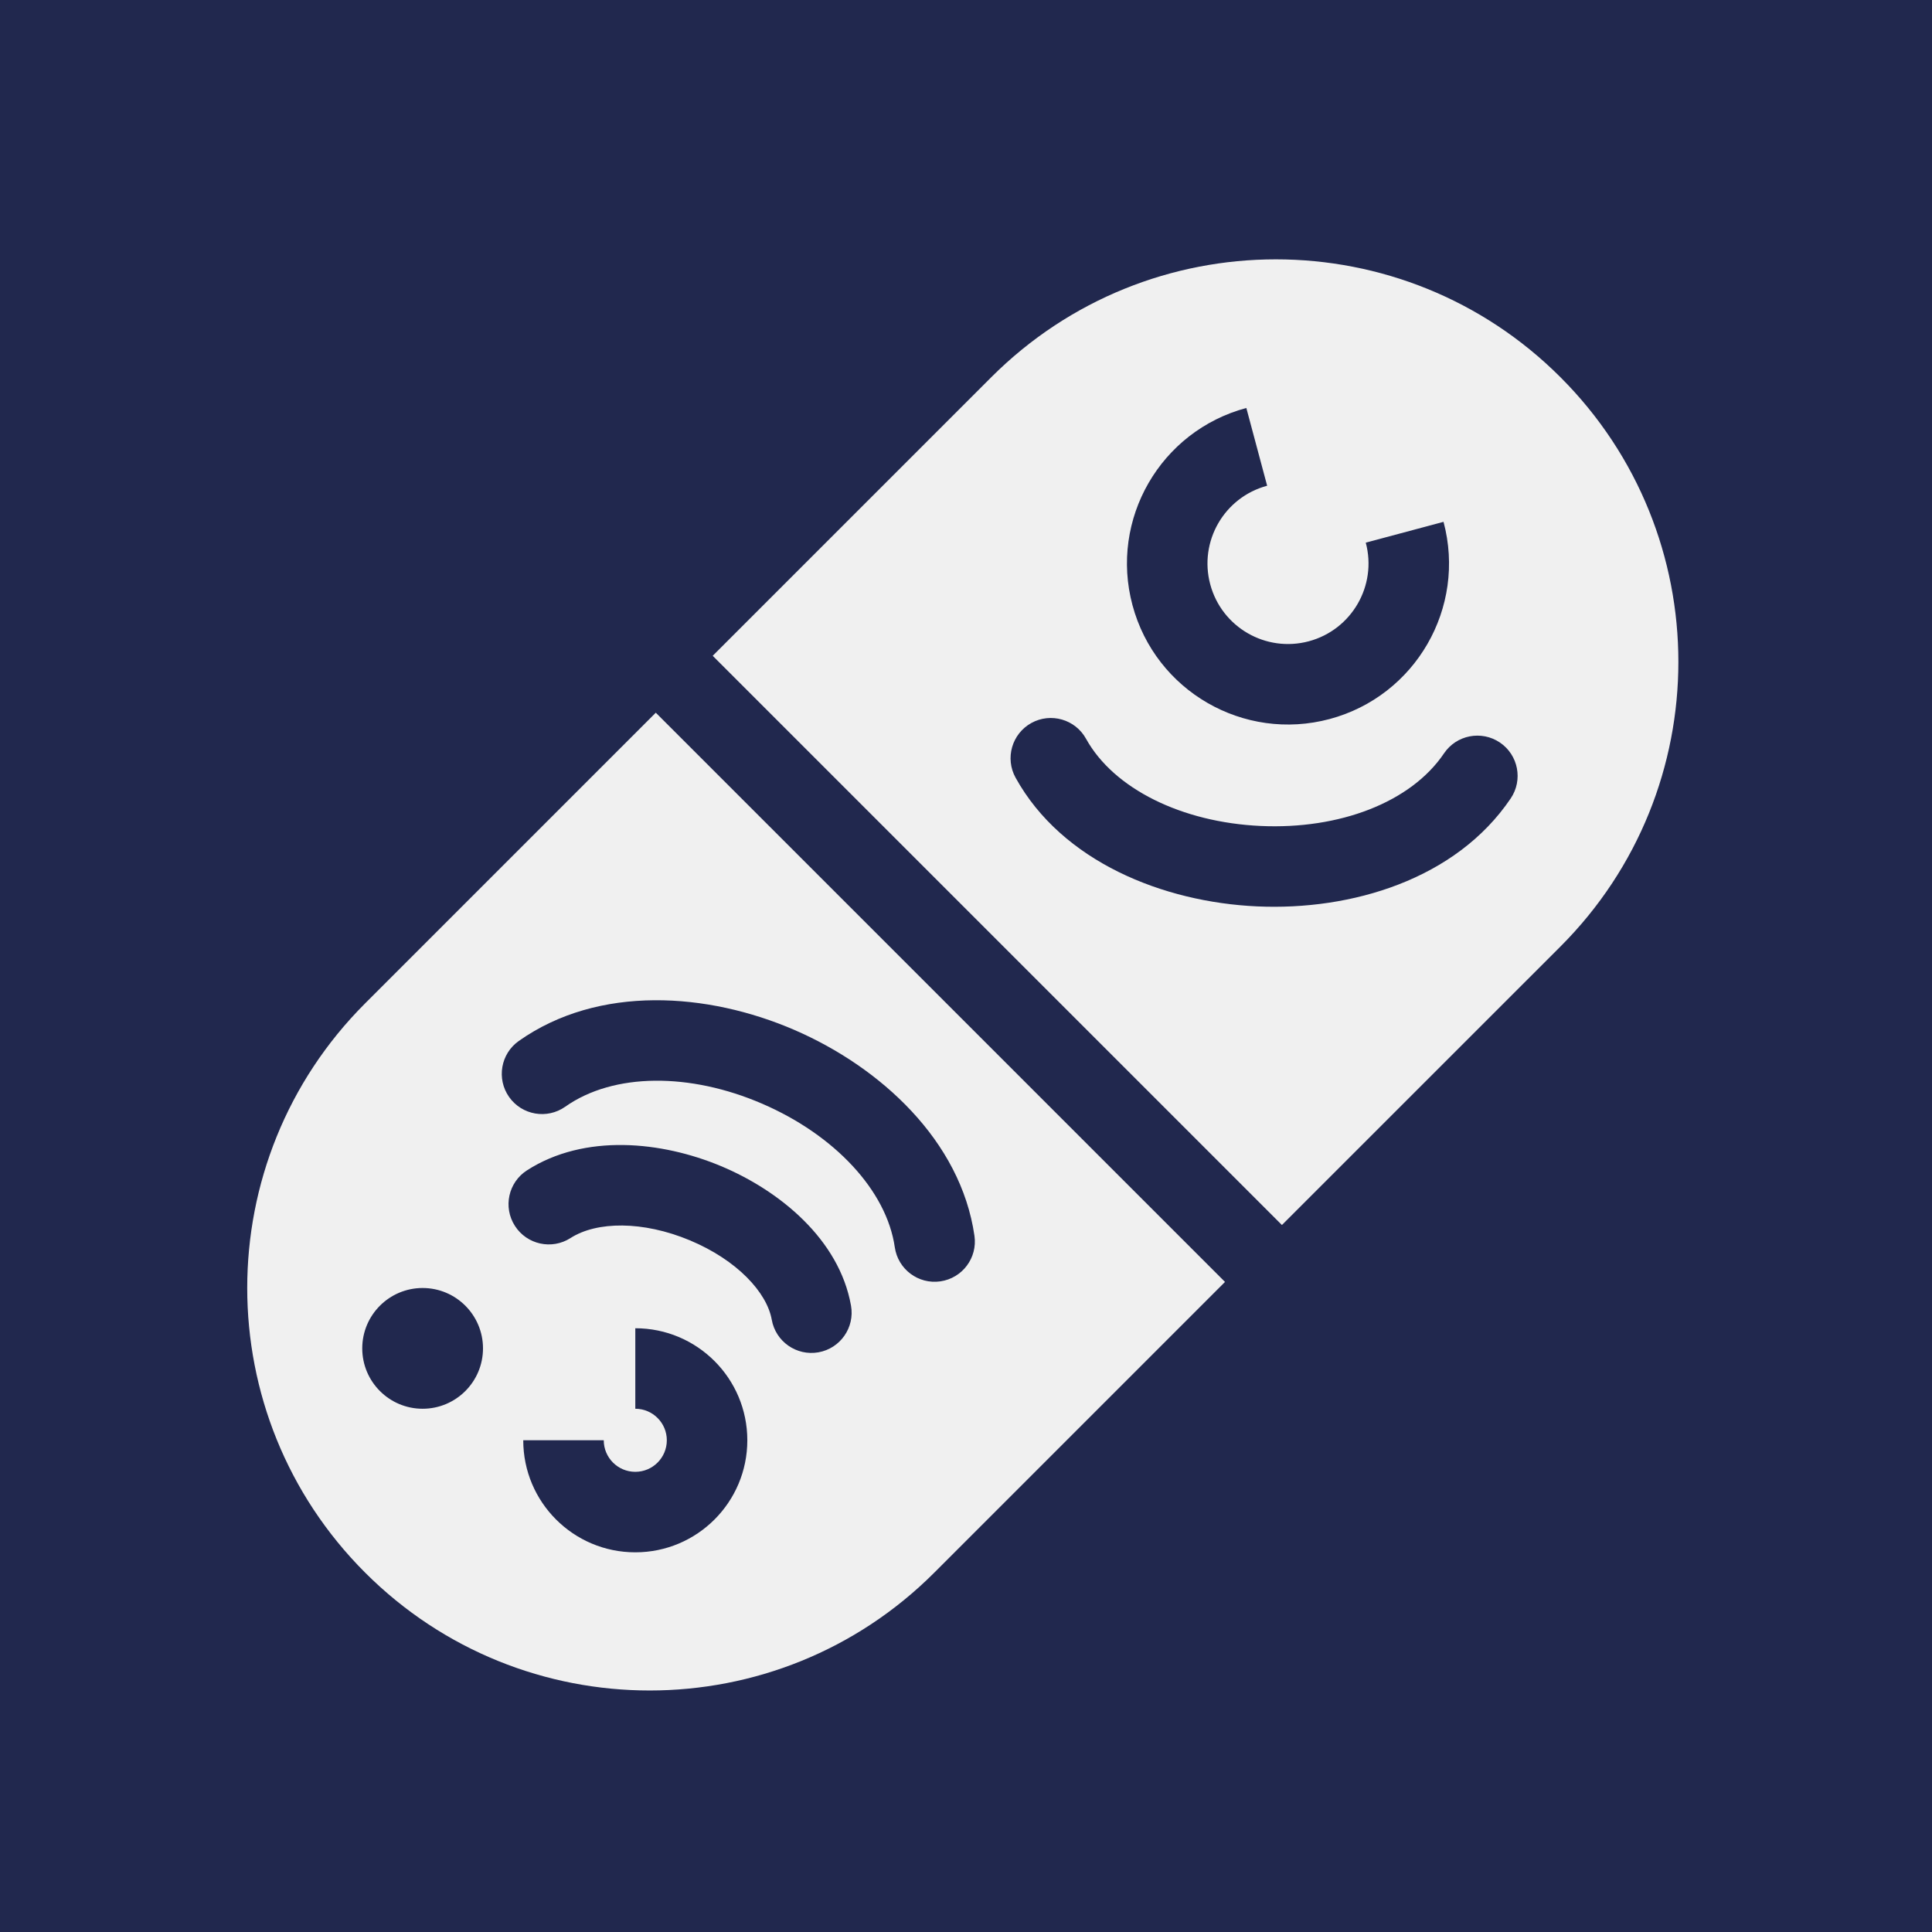
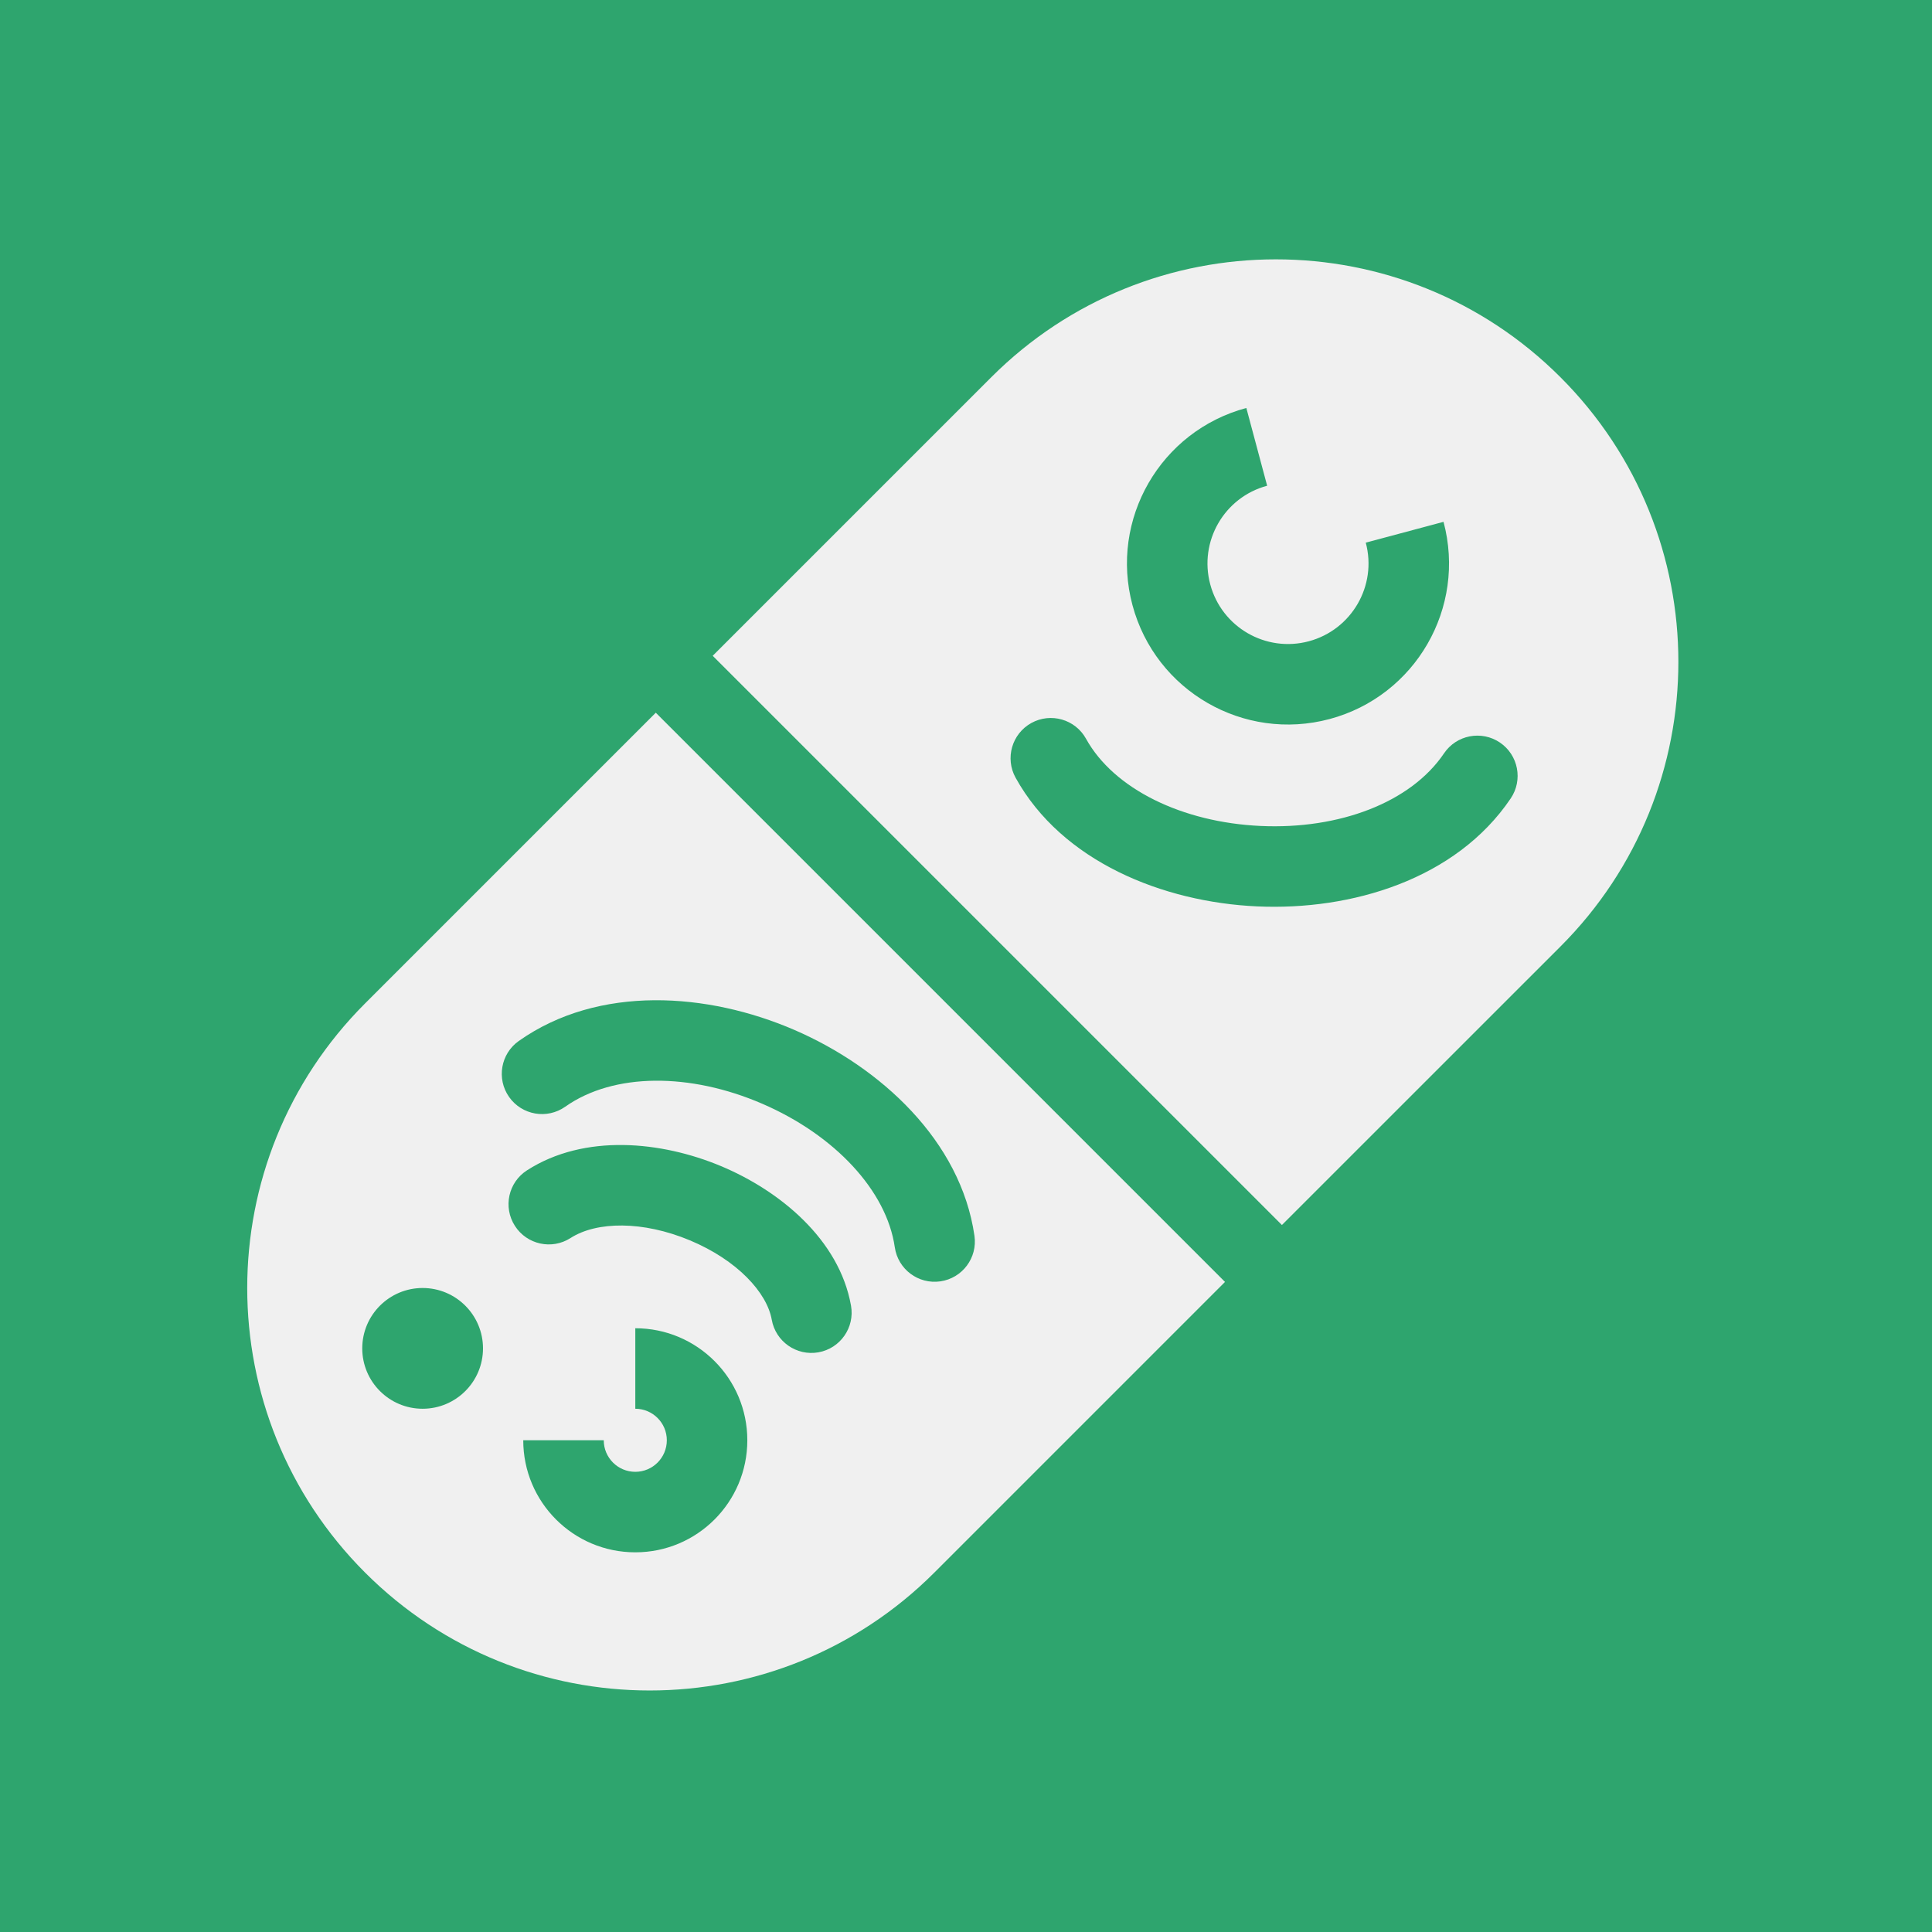
<svg xmlns="http://www.w3.org/2000/svg" width="48" height="48" viewBox="0 0 48 48" fill="none">
  <g clip-path="url(#clip0_3677_3685)">
-     <path fill-rule="evenodd" clip-rule="evenodd" d="M48 0H0V48H48V0ZM9.071 39.071C5.166 35.166 5.166 28.834 9.071 24.929L16.293 17.707L30.435 31.849L23.213 39.071C19.308 42.976 12.976 42.976 9.071 39.071ZM31.849 30.435L17.707 16.293L24.627 9.373C28.533 5.467 34.864 5.467 38.77 9.373C42.675 13.278 42.675 19.609 38.77 23.515L31.849 30.435ZM32.518 15.932C31.451 16.218 30.354 15.585 30.068 14.518C29.782 13.451 30.415 12.354 31.482 12.068L30.965 10.136C28.831 10.708 27.564 12.901 28.136 15.035C28.708 17.169 30.901 18.435 33.035 17.864C35.169 17.292 36.435 15.098 35.864 12.965L33.932 13.482C34.218 14.549 33.584 15.646 32.518 15.932ZM31.323 20.521C33.276 20.61 35.052 19.937 35.876 18.717C36.185 18.259 36.807 18.139 37.265 18.448C37.722 18.757 37.843 19.379 37.533 19.837C36.172 21.852 33.57 22.626 31.232 22.519C28.898 22.413 26.387 21.409 25.232 19.322C24.965 18.839 25.14 18.231 25.623 17.963C26.106 17.696 26.715 17.871 26.982 18.354C27.671 19.599 29.366 20.432 31.323 20.521ZM16.567 35.783C16.567 36.216 16.216 36.567 15.784 36.567C15.351 36.567 15 36.216 15 35.783H13C13 37.321 14.246 38.567 15.784 38.567C17.321 38.567 18.567 37.321 18.567 35.783C18.567 34.246 17.321 33 15.784 33L15.784 35C16.216 35 16.567 35.351 16.567 35.783ZM18.94 27.423C17.145 26.647 15.246 26.647 14.043 27.496C13.592 27.814 12.968 27.707 12.649 27.255C12.331 26.804 12.439 26.18 12.89 25.862C14.878 24.46 17.585 24.659 19.733 25.587C21.878 26.514 23.87 28.342 24.21 30.703C24.289 31.25 23.91 31.756 23.363 31.835C22.817 31.914 22.31 31.535 22.231 30.988C22.028 29.58 20.738 28.2 18.94 27.423ZM14.174 30.759C14.825 30.341 15.97 30.328 17.138 30.815C18.316 31.307 19.054 32.112 19.174 32.788C19.271 33.332 19.79 33.694 20.334 33.598C20.878 33.501 21.24 32.982 21.143 32.438C20.851 30.792 19.369 29.58 17.909 28.97C16.439 28.356 14.527 28.156 13.094 29.076C12.629 29.374 12.494 29.992 12.793 30.457C13.091 30.922 13.71 31.057 14.174 30.759ZM12 33.5C12 34.328 11.328 35 10.5 35C9.672 35 9 34.328 9 33.5C9 32.672 9.672 32 10.5 32C11.328 32 12 32.672 12 33.5Z" fill="#21284e" />
+     <path fill-rule="evenodd" clip-rule="evenodd" d="M48 0H0V48H48V0ZM9.071 39.071C5.166 35.166 5.166 28.834 9.071 24.929L16.293 17.707L30.435 31.849L23.213 39.071C19.308 42.976 12.976 42.976 9.071 39.071ZM31.849 30.435L17.707 16.293L24.627 9.373C28.533 5.467 34.864 5.467 38.77 9.373C42.675 13.278 42.675 19.609 38.77 23.515L31.849 30.435ZM32.518 15.932C31.451 16.218 30.354 15.585 30.068 14.518C29.782 13.451 30.415 12.354 31.482 12.068L30.965 10.136C28.831 10.708 27.564 12.901 28.136 15.035C28.708 17.169 30.901 18.435 33.035 17.864C35.169 17.292 36.435 15.098 35.864 12.965L33.932 13.482C34.218 14.549 33.584 15.646 32.518 15.932ZM31.323 20.521C33.276 20.61 35.052 19.937 35.876 18.717C36.185 18.259 36.807 18.139 37.265 18.448C37.722 18.757 37.843 19.379 37.533 19.837C36.172 21.852 33.57 22.626 31.232 22.519C28.898 22.413 26.387 21.409 25.232 19.322C24.965 18.839 25.14 18.231 25.623 17.963C26.106 17.696 26.715 17.871 26.982 18.354C27.671 19.599 29.366 20.432 31.323 20.521ZM16.567 35.783C16.567 36.216 16.216 36.567 15.784 36.567C15.351 36.567 15 36.216 15 35.783H13C13 37.321 14.246 38.567 15.784 38.567C17.321 38.567 18.567 37.321 18.567 35.783C18.567 34.246 17.321 33 15.784 33L15.784 35C16.216 35 16.567 35.351 16.567 35.783ZM18.94 27.423C17.145 26.647 15.246 26.647 14.043 27.496C13.592 27.814 12.968 27.707 12.649 27.255C12.331 26.804 12.439 26.18 12.89 25.862C14.878 24.46 17.585 24.659 19.733 25.587C21.878 26.514 23.87 28.342 24.21 30.703C24.289 31.25 23.91 31.756 23.363 31.835C22.817 31.914 22.31 31.535 22.231 30.988C22.028 29.58 20.738 28.2 18.94 27.423ZM14.174 30.759C14.825 30.341 15.97 30.328 17.138 30.815C18.316 31.307 19.054 32.112 19.174 32.788C19.271 33.332 19.79 33.694 20.334 33.598C20.878 33.501 21.24 32.982 21.143 32.438C20.851 30.792 19.369 29.58 17.909 28.97C16.439 28.356 14.527 28.156 13.094 29.076C12.629 29.374 12.494 29.992 12.793 30.457C13.091 30.922 13.71 31.057 14.174 30.759ZM12 33.5C12 34.328 11.328 35 10.5 35C9.672 35 9 34.328 9 33.5C9 32.672 9.672 32 10.5 32C11.328 32 12 32.672 12 33.5Z" fill="#2ea56e" />
  </g>
  <defs>
    <clipPath id="clip0_3677_3685">
      <rect width="48" height="48" fill="white" />
    </clipPath>
  </defs>
</svg>
